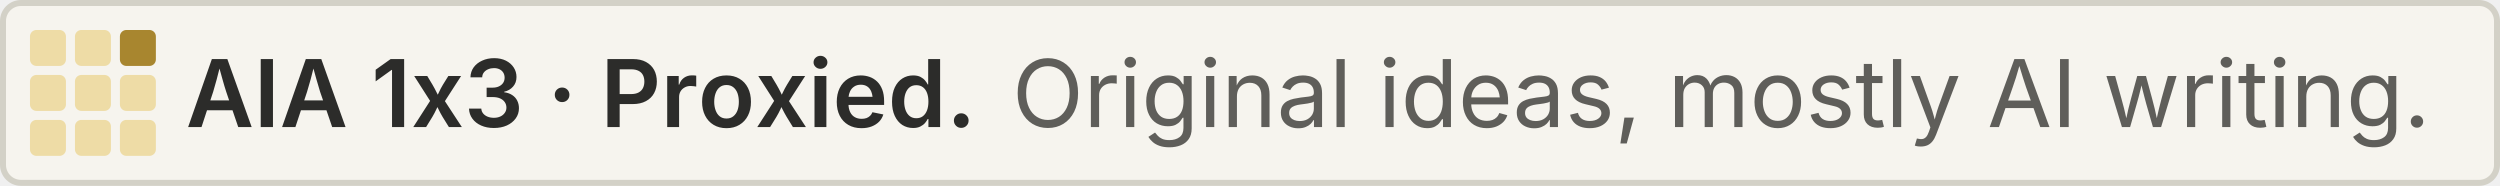
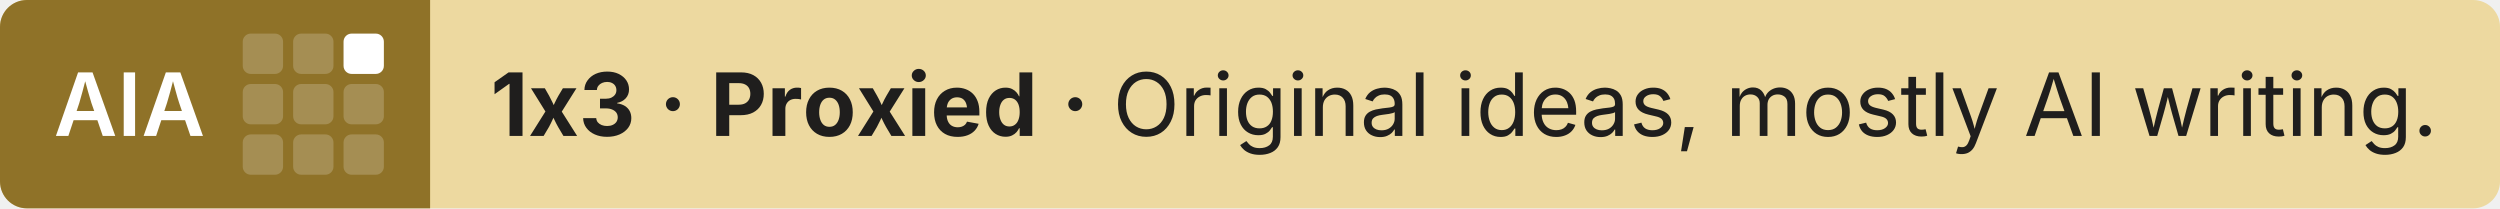
- <svg xmlns="http://www.w3.org/2000/svg" width="417" height="31" viewBox="0 0 417 31" role="img" aria-label="AIA 1x3 · Proxied: original ideas, mostly AI writing">
-   <rect x="0.5" y="0.5" width="416" height="30" rx="3" fill="#F6F4EE" stroke="#D3D1C7" />
-   <rect x="5" y="5" width="6" height="6" rx="1.08" fill="#EEDCA6" />
-   <rect x="12.5" y="5" width="6" height="6" rx="1.08" fill="#EEDCA6" />
-   <rect x="20" y="5" width="6" height="6" rx="1.08" fill="#A8862F" />
-   <rect x="5" y="12.5" width="6" height="6" rx="1.08" fill="#EEDCA6" />
-   <rect x="12.5" y="12.5" width="6" height="6" rx="1.08" fill="#EEDCA6" />
-   <rect x="20" y="12.5" width="6" height="6" rx="1.08" fill="#EEDCA6" />
-   <rect x="5" y="20" width="6" height="6" rx="1.08" fill="#EEDCA6" />
-   <rect x="12.5" y="20" width="6" height="6" rx="1.08" fill="#EEDCA6" />
-   <rect x="20" y="20" width="6" height="6" rx="1.08" fill="#EEDCA6" />
-   <path fill="#2C2C2A" d="M33.61 21.20L31.38 21.20L35.34 9.85L37.92 9.85L41.98 21.20L39.74 21.20L38.78 18.39L34.53 18.39L33.61 21.20M35.08 16.75L38.22 16.75L37.73 15.30Q37.43 14.39 37.11 13.23Q36.88 12.41 36.61 11.43Q36.36 12.42 36.14 13.26Q35.83 14.42 35.56 15.30M43.49 9.85L45.53 9.85L45.53 21.20L43.49 21.20M49.27 21.20L47.05 21.20L51.01 9.85L53.59 9.85L57.64 21.20L55.41 21.20L54.45 18.39L50.20 18.39L49.27 21.20M50.74 16.75L53.89 16.75L53.39 15.30Q53.10 14.39 52.78 13.23Q52.55 12.41 52.28 11.43Q52.03 12.42 51.81 13.26Q51.50 14.42 51.22 15.30M65.16 9.85L67.41 9.85L67.41 21.20L65.39 21.20L65.39 11.66L65.32 11.66L62.66 13.57L62.66 11.63M71.07 21.20L68.93 21.20L71.74 16.83L69.09 12.68L71.27 12.68L72.14 14.13Q72.52 14.78 72.82 15.40Q72.92 15.60 73.02 15.80Q73.11 15.60 73.21 15.40Q73.49 14.78 73.88 14.13L74.78 12.68L76.91 12.68L74.21 16.87L77.04 21.20L74.88 21.20L73.82 19.49Q73.44 18.85 73.15 18.24Q73.05 18.05 72.96 17.86Q72.86 18.05 72.78 18.24Q72.50 18.85 72.12 19.49M82.38 21.35Q81.18 21.35 80.26 20.94Q79.33 20.53 78.80 19.80Q78.26 19.07 78.23 18.12L80.28 18.12Q80.31 18.59 80.59 18.93Q80.87 19.27 81.33 19.46Q81.80 19.65 82.38 19.65Q82.99 19.65 83.46 19.43Q83.92 19.22 84.19 18.83Q84.47 18.45 84.47 17.95Q84.47 17.43 84.19 17.03Q83.92 16.64 83.41 16.41Q82.90 16.19 82.17 16.19L81.17 16.19L81.17 14.62L82.17 14.62Q82.77 14.62 83.22 14.41Q83.67 14.20 83.92 13.83Q84.17 13.45 84.17 12.96Q84.17 12.48 83.95 12.12Q83.73 11.76 83.33 11.56Q82.93 11.36 82.40 11.36Q81.88 11.36 81.43 11.55Q80.99 11.73 80.72 12.07Q80.44 12.42 80.43 12.90L78.47 12.90Q78.49 11.95 79.01 11.23Q79.54 10.51 80.43 10.11Q81.32 9.70 82.42 9.70Q83.55 9.70 84.39 10.12Q85.23 10.55 85.69 11.26Q86.15 11.98 86.15 12.84Q86.15 13.80 85.58 14.44Q85.02 15.09 84.10 15.30L84.10 15.39Q84.89 15.49 85.44 15.86Q85.99 16.22 86.27 16.78Q86.56 17.35 86.56 18.05Q86.56 19.01 86.02 19.75Q85.48 20.50 84.54 20.93Q83.60 21.35 82.38 21.35M93.76 17.03Q93.25 17.03 92.89 16.68Q92.54 16.33 92.54 15.81Q92.54 15.30 92.89 14.95Q93.25 14.60 93.76 14.60Q94.28 14.60 94.63 14.95Q94.98 15.30 94.98 15.81Q94.98 16.33 94.63 16.68Q94.28 17.03 93.76 17.03M103.36 21.20L101.32 21.20L101.32 9.85L105.56 9.85Q106.87 9.85 107.76 10.34Q108.65 10.83 109.11 11.67Q109.56 12.52 109.56 13.61Q109.56 14.69 109.10 15.54Q108.64 16.39 107.74 16.87Q106.84 17.36 105.53 17.36L103.36 17.36L103.36 21.20M103.36 11.56L103.36 15.69L105.27 15.69Q106.04 15.69 106.53 15.42Q107.02 15.15 107.25 14.68Q107.48 14.21 107.48 13.61Q107.48 13 107.25 12.54Q107.02 12.07 106.52 11.82Q106.03 11.56 105.25 11.56M113.27 21.20L111.29 21.20L111.29 12.68L113.21 12.68L113.21 14.11L113.30 14.11Q113.53 13.37 114.10 12.97Q114.67 12.57 115.41 12.57Q115.57 12.57 115.78 12.58Q115.98 12.60 116.13 12.62L116.13 14.44Q116.01 14.41 115.73 14.38Q115.46 14.34 115.19 14.34Q114.64 14.34 114.21 14.58Q113.77 14.82 113.52 15.23Q113.27 15.65 113.27 16.19M121.18 21.38Q119.94 21.38 119.02 20.82Q118.11 20.27 117.61 19.28Q117.11 18.30 117.11 16.99Q117.11 15.66 117.61 14.67Q118.11 13.67 119.02 13.13Q119.94 12.58 121.18 12.58Q122.43 12.58 123.34 13.13Q124.26 13.67 124.76 14.67Q125.26 15.66 125.26 16.99Q125.26 18.30 124.76 19.28Q124.26 20.27 123.34 20.82Q122.43 21.38 121.18 21.38M121.18 19.77Q121.87 19.77 122.33 19.39Q122.79 19.02 123.02 18.39Q123.24 17.76 123.24 16.98Q123.24 16.20 123.02 15.56Q122.79 14.93 122.33 14.56Q121.87 14.18 121.18 14.18Q120.49 14.18 120.03 14.56Q119.58 14.93 119.36 15.56Q119.13 16.19 119.13 16.98Q119.13 17.76 119.36 18.39Q119.58 19.02 120.03 19.39Q120.49 19.77 121.18 19.77M128.45 21.20L126.31 21.20L129.13 16.83L126.48 12.68L128.66 12.68L129.53 14.13Q129.91 14.78 130.21 15.40Q130.31 15.60 130.40 15.80Q130.50 15.60 130.59 15.40Q130.88 14.78 131.27 14.13L132.16 12.68L134.30 12.68L131.60 16.87L134.43 21.20L132.26 21.20L131.21 19.49Q130.83 18.85 130.53 18.24Q130.43 18.05 130.34 17.86Q130.25 18.05 130.17 18.24Q129.89 18.85 129.51 19.49M137.84 21.20L135.86 21.20L135.86 12.68L137.84 12.68L137.84 21.20M136.85 11.48Q136.38 11.48 136.04 11.16Q135.70 10.84 135.70 10.40Q135.70 9.94 136.04 9.63Q136.38 9.31 136.85 9.31Q137.33 9.31 137.67 9.63Q138.01 9.94 138.01 10.39Q138.01 10.84 137.67 11.16Q137.33 11.48 136.85 11.48M143.70 21.38Q142.42 21.38 141.49 20.83Q140.57 20.29 140.07 19.31Q139.57 18.33 139.57 17Q139.57 15.68 140.06 14.69Q140.55 13.70 141.45 13.14Q142.36 12.58 143.57 12.58Q144.35 12.58 145.06 12.83Q145.76 13.08 146.31 13.61Q146.85 14.13 147.16 14.94Q147.47 15.75 147.47 16.87L147.47 17.50L141.53 17.50Q141.56 18.20 141.81 18.70Q142.08 19.26 142.58 19.54Q143.07 19.82 143.73 19.82Q144.16 19.82 144.52 19.70Q144.87 19.57 145.13 19.32Q145.39 19.07 145.52 18.72L147.34 19.09Q147.13 19.78 146.64 20.29Q146.14 20.80 145.40 21.09Q144.66 21.38 143.70 21.38M141.54 16.15L145.54 16.15Q145.49 15.68 145.33 15.28Q145.11 14.74 144.68 14.44Q144.24 14.13 143.58 14.13Q142.93 14.13 142.47 14.44Q142.01 14.75 141.78 15.26Q141.59 15.67 141.54 16.15M152.30 21.35Q151.30 21.35 150.50 20.84Q149.71 20.32 149.25 19.34Q148.79 18.36 148.79 16.96Q148.79 15.54 149.26 14.56Q149.73 13.58 150.53 13.08Q151.32 12.58 152.30 12.58Q153.06 12.58 153.54 12.83Q154.03 13.09 154.31 13.44Q154.60 13.79 154.74 14.09L154.82 14.09L154.82 9.85L156.81 9.85L156.81 21.20L154.86 21.20L154.86 19.85L154.74 19.85Q154.59 20.16 154.30 20.51Q154 20.86 153.52 21.10Q153.04 21.35 152.30 21.35M152.84 19.72Q153.49 19.72 153.94 19.38Q154.39 19.03 154.63 18.40Q154.86 17.78 154.86 16.95Q154.86 16.12 154.63 15.51Q154.40 14.89 153.95 14.55Q153.49 14.21 152.84 14.21Q152.17 14.21 151.72 14.56Q151.28 14.92 151.05 15.54Q150.82 16.16 150.82 16.95Q150.82 17.74 151.05 18.37Q151.28 19 151.73 19.36Q152.18 19.72 152.84 19.72M160.33 21.33Q159.82 21.33 159.47 20.98Q159.11 20.63 159.11 20.11Q159.11 19.60 159.47 19.25Q159.82 18.90 160.33 18.90Q160.85 18.90 161.20 19.25Q161.56 19.60 161.56 20.11Q161.56 20.63 161.20 20.98Q160.85 21.33 160.33 21.33" />
-   <path fill="#5F5E5A" d="M174.79 21.35Q173.34 21.35 172.20 20.65Q171.06 19.94 170.41 18.64Q169.75 17.33 169.75 15.53Q169.75 13.73 170.41 12.42Q171.06 11.11 172.20 10.41Q173.34 9.70 174.79 9.70Q176.25 9.70 177.38 10.41Q178.52 11.11 179.17 12.42Q179.82 13.73 179.82 15.53Q179.82 17.33 179.17 18.64Q178.52 19.94 177.38 20.65Q176.25 21.35 174.79 21.35M174.79 20.01Q175.81 20.01 176.63 19.50Q177.45 18.98 177.93 17.98Q178.41 16.98 178.41 15.53Q178.41 14.07 177.93 13.07Q177.45 12.07 176.63 11.55Q175.81 11.04 174.79 11.04Q173.77 11.04 172.95 11.56Q172.13 12.07 171.65 13.08Q171.16 14.08 171.16 15.53Q171.16 16.98 171.65 17.98Q172.13 18.98 172.95 19.49Q173.77 20.01 174.79 20.01M183.33 21.20L181.96 21.20L181.96 12.68L183.28 12.68L183.28 13.99L183.37 13.99Q183.61 13.35 184.21 12.95Q184.82 12.56 185.58 12.56Q185.73 12.56 185.94 12.57Q186.15 12.58 186.27 12.58L186.27 13.96Q186.21 13.95 185.97 13.92Q185.73 13.89 185.45 13.89Q184.84 13.89 184.36 14.14Q183.87 14.40 183.60 14.84Q183.33 15.29 183.33 15.87M189.20 21.20L187.83 21.20L187.83 12.68L189.20 12.68L189.20 21.20M188.52 11.29Q188.13 11.29 187.85 11.02Q187.57 10.76 187.57 10.38Q187.57 10 187.85 9.74Q188.13 9.48 188.52 9.48Q188.92 9.48 189.20 9.74Q189.48 10 189.48 10.38Q189.48 10.76 189.20 11.02Q188.92 11.29 188.52 11.29M195.06 24.57Q194.11 24.57 193.42 24.33Q192.73 24.09 192.28 23.69Q191.82 23.29 191.55 22.83L192.66 22.11Q192.85 22.36 193.12 22.65Q193.39 22.95 193.85 23.16Q194.31 23.37 195.06 23.37Q196.08 23.37 196.74 22.88Q197.40 22.40 197.40 21.34L197.40 19.64L197.27 19.64Q197.12 19.88 196.86 20.22Q196.60 20.55 196.10 20.81Q195.61 21.06 194.79 21.06Q193.77 21.06 192.95 20.58Q192.14 20.10 191.67 19.17Q191.19 18.24 191.19 16.90Q191.19 15.59 191.66 14.61Q192.12 13.64 192.94 13.11Q193.76 12.58 194.82 12.58Q195.64 12.58 196.13 12.85Q196.63 13.12 196.89 13.47Q197.16 13.82 197.30 14.05L197.43 14.05L197.43 12.68L198.77 12.68L198.77 21.42Q198.77 22.52 198.27 23.21Q197.78 23.91 196.93 24.24Q196.09 24.57 195.06 24.57M195.02 19.84Q195.80 19.84 196.33 19.49Q196.86 19.14 197.14 18.47Q197.41 17.80 197.41 16.87Q197.41 15.97 197.14 15.28Q196.87 14.59 196.34 14.20Q195.80 13.80 195.02 13.80Q194.21 13.80 193.67 14.22Q193.13 14.63 192.86 15.33Q192.59 16.02 192.59 16.87Q192.59 17.75 192.86 18.42Q193.14 19.09 193.68 19.47Q194.22 19.84 195.02 19.84M202.54 21.20L201.17 21.20L201.17 12.68L202.54 12.68L202.54 21.20M201.87 11.29Q201.48 11.29 201.20 11.02Q200.91 10.76 200.91 10.38Q200.91 10 201.20 9.74Q201.48 9.48 201.87 9.48Q202.26 9.48 202.54 9.74Q202.83 10 202.83 10.38Q202.83 10.76 202.54 11.02Q202.26 11.29 201.87 11.29M206.32 16.10L206.32 21.20L204.95 21.20L204.95 12.68L206.27 12.68L206.28 14.26Q206.63 13.46 207.20 13.07Q207.91 12.58 208.88 12.58Q209.74 12.58 210.39 12.93Q211.04 13.29 211.40 14Q211.76 14.71 211.76 15.79L211.76 21.20L210.39 21.20L210.39 15.91Q210.39 14.92 209.88 14.37Q209.36 13.81 208.47 13.81Q207.86 13.81 207.37 14.08Q206.89 14.34 206.60 14.85Q206.32 15.37 206.32 16.10M216.55 21.40Q215.74 21.40 215.09 21.09Q214.43 20.79 214.04 20.20Q213.65 19.62 213.65 18.78Q213.65 18.05 213.94 17.59Q214.23 17.13 214.71 16.87Q215.20 16.61 215.78 16.48Q216.37 16.35 216.96 16.27Q217.73 16.17 218.21 16.12Q218.69 16.07 218.92 15.94Q219.15 15.81 219.15 15.49L219.15 15.45Q219.15 14.92 218.95 14.55Q218.75 14.18 218.36 13.98Q217.96 13.78 217.37 13.78Q216.76 13.78 216.32 13.97Q215.89 14.16 215.62 14.45Q215.35 14.73 215.21 15.03L213.89 14.60Q214.22 13.82 214.78 13.38Q215.33 12.94 216 12.76Q216.67 12.58 217.33 12.58Q217.76 12.58 218.30 12.68Q218.85 12.78 219.35 13.09Q219.86 13.39 220.19 13.99Q220.52 14.59 220.52 15.59L220.52 21.20L219.17 21.20L219.17 20.04L219.08 20.04Q218.94 20.34 218.62 20.66Q218.30 20.97 217.79 21.18Q217.28 21.40 216.55 21.40M216.79 20.19Q217.55 20.19 218.08 19.89Q218.60 19.59 218.88 19.12Q219.15 18.64 219.15 18.12L219.15 16.94Q219.07 17.04 218.78 17.12Q218.50 17.20 218.14 17.26Q217.78 17.32 217.44 17.36Q217.10 17.41 216.90 17.43Q216.41 17.49 215.98 17.64Q215.55 17.79 215.29 18.07Q215.03 18.36 215.03 18.85Q215.03 19.29 215.26 19.59Q215.49 19.88 215.88 20.03Q216.28 20.19 216.79 20.19M222.93 9.85L224.30 9.85L224.30 21.20L222.93 21.20M232.46 21.20L231.09 21.20L231.09 12.68L232.46 12.68L232.46 21.20M231.79 11.29Q231.40 11.29 231.12 11.02Q230.83 10.76 230.83 10.38Q230.83 10 231.12 9.74Q231.40 9.48 231.79 9.48Q232.18 9.48 232.46 9.74Q232.75 10 232.75 10.38Q232.75 10.76 232.46 11.02Q232.18 11.29 231.79 11.29M238.06 21.38Q237 21.38 236.19 20.84Q235.37 20.30 234.92 19.31Q234.46 18.32 234.46 16.96Q234.46 15.62 234.92 14.63Q235.38 13.64 236.20 13.11Q237.01 12.58 238.07 12.58Q238.90 12.58 239.39 12.85Q239.88 13.13 240.14 13.47Q240.40 13.82 240.54 14.05L240.65 14.05L240.65 9.85L242.02 9.85L242.02 21.20L240.69 21.20L240.69 19.88L240.54 19.88Q240.40 20.12 240.13 20.47Q239.86 20.83 239.37 21.10Q238.88 21.38 238.06 21.38M238.27 20.16Q239.05 20.16 239.58 19.75Q240.11 19.34 240.39 18.62Q240.66 17.89 240.66 16.95Q240.66 16.01 240.39 15.30Q240.12 14.60 239.59 14.20Q239.05 13.80 238.27 13.80Q237.46 13.80 236.92 14.22Q236.39 14.64 236.12 15.35Q235.85 16.07 235.85 16.95Q235.85 17.84 236.12 18.57Q236.40 19.30 236.94 19.73Q237.48 20.16 238.27 20.16M248 21.38Q246.77 21.38 245.87 20.83Q244.98 20.29 244.50 19.30Q244.01 18.32 244.01 17.01Q244.01 15.70 244.48 14.70Q244.96 13.70 245.82 13.14Q246.69 12.58 247.84 12.58Q248.52 12.58 249.18 12.80Q249.84 13.03 250.38 13.53Q250.91 14.02 251.23 14.84Q251.55 15.65 251.55 16.84L251.55 17.41L245.40 17.41Q245.43 18.23 245.73 18.82Q246.05 19.49 246.64 19.83Q247.23 20.16 248.01 20.16Q248.51 20.16 248.93 20.02Q249.34 19.87 249.63 19.58Q249.93 19.29 250.09 18.85L251.42 19.22Q251.22 19.86 250.75 20.35Q250.27 20.83 249.58 21.11Q248.88 21.38 248 21.38M245.41 16.25L250.16 16.25Q250.11 15.67 249.92 15.18Q249.65 14.53 249.13 14.17Q248.61 13.80 247.84 13.80Q247.07 13.80 246.53 14.17Q245.98 14.55 245.69 15.15Q245.44 15.67 245.41 16.25M255.90 21.40Q255.10 21.40 254.44 21.09Q253.78 20.79 253.39 20.20Q253 19.62 253 18.78Q253 18.05 253.29 17.59Q253.58 17.13 254.06 16.87Q254.55 16.61 255.13 16.48Q255.72 16.35 256.31 16.27Q257.08 16.17 257.56 16.12Q258.04 16.07 258.27 15.94Q258.50 15.81 258.50 15.49L258.50 15.45Q258.50 14.92 258.30 14.55Q258.10 14.18 257.71 13.98Q257.31 13.78 256.72 13.78Q256.11 13.78 255.67 13.97Q255.24 14.16 254.97 14.45Q254.70 14.73 254.56 15.03L253.24 14.60Q253.57 13.82 254.13 13.38Q254.68 12.94 255.35 12.76Q256.02 12.58 256.68 12.58Q257.11 12.58 257.65 12.68Q258.20 12.78 258.70 13.09Q259.21 13.39 259.54 13.99Q259.87 14.59 259.87 15.59L259.87 21.20L258.52 21.20L258.52 20.04L258.43 20.04Q258.29 20.34 257.97 20.66Q257.65 20.97 257.14 21.18Q256.63 21.40 255.90 21.40M256.14 20.19Q256.90 20.19 257.43 19.89Q257.95 19.59 258.23 19.12Q258.50 18.64 258.50 18.12L258.50 16.94Q258.42 17.04 258.13 17.12Q257.85 17.20 257.49 17.26Q257.13 17.32 256.79 17.36Q256.45 17.41 256.25 17.43Q255.76 17.49 255.33 17.64Q254.90 17.79 254.64 18.07Q254.38 18.36 254.38 18.85Q254.38 19.29 254.61 19.59Q254.84 19.88 255.23 20.03Q255.63 20.19 256.14 20.19M265.17 21.38Q264.30 21.38 263.62 21.13Q262.93 20.87 262.49 20.37Q262.05 19.87 261.90 19.14L263.20 18.82Q263.38 19.52 263.89 19.85Q264.40 20.18 265.16 20.18Q266.05 20.18 266.58 19.80Q267.11 19.42 267.11 18.89Q267.11 18.45 266.80 18.16Q266.49 17.86 265.86 17.72L264.44 17.38Q263.28 17.11 262.72 16.53Q262.16 15.96 262.16 15.06Q262.16 14.33 262.57 13.77Q262.98 13.21 263.69 12.89Q264.40 12.58 265.31 12.58Q266.19 12.58 266.80 12.84Q267.41 13.10 267.80 13.56Q268.18 14.02 268.37 14.63L267.13 14.95Q266.96 14.49 266.55 14.12Q266.14 13.74 265.32 13.74Q264.56 13.74 264.05 14.09Q263.54 14.44 263.54 14.98Q263.54 15.45 263.89 15.73Q264.23 16.02 264.97 16.20L266.26 16.50Q267.42 16.77 267.98 17.35Q268.53 17.92 268.53 18.80Q268.53 19.55 268.11 20.13Q267.69 20.71 266.93 21.05Q266.17 21.38 265.17 21.38M271.34 23.93L270.28 23.93L270.95 19.62L272.52 19.62M280.77 21.20L279.39 21.20L279.39 12.68L280.73 12.68L280.73 14.25Q280.90 13.77 281.18 13.44Q281.56 12.99 282.06 12.76Q282.57 12.53 283.12 12.53Q284.05 12.53 284.63 13.10Q285.09 13.57 285.29 14.26Q285.45 13.83 285.74 13.50Q286.14 13.03 286.72 12.78Q287.29 12.53 287.97 12.53Q288.71 12.53 289.32 12.85Q289.93 13.17 290.29 13.82Q290.65 14.47 290.65 15.46L290.65 21.20L289.28 21.20L289.28 15.49Q289.28 14.57 288.76 14.18Q288.25 13.78 287.56 13.78Q286.99 13.78 286.57 14.02Q286.16 14.26 285.93 14.68Q285.71 15.10 285.71 15.64L285.71 21.20L284.34 21.20L284.34 15.36Q284.34 14.65 283.87 14.22Q283.39 13.78 282.67 13.78Q282.17 13.78 281.74 14.01Q281.30 14.25 281.03 14.70Q280.77 15.16 280.77 15.84M296.53 21.38Q295.37 21.38 294.50 20.83Q293.62 20.29 293.14 19.30Q292.65 18.31 292.65 17Q292.65 15.66 293.14 14.67Q293.62 13.67 294.50 13.13Q295.37 12.58 296.53 12.58Q297.69 12.58 298.57 13.13Q299.44 13.67 299.93 14.67Q300.42 15.66 300.42 17Q300.42 18.31 299.93 19.30Q299.44 20.29 298.57 20.83Q297.69 21.38 296.53 21.38M296.53 20.16Q297.39 20.16 297.94 19.71Q298.50 19.27 298.76 18.55Q299.03 17.83 299.03 17Q299.03 16.15 298.76 15.42Q298.50 14.69 297.94 14.25Q297.39 13.80 296.53 13.80Q295.67 13.80 295.12 14.25Q294.58 14.69 294.31 15.42Q294.04 16.14 294.04 17Q294.04 17.83 294.31 18.55Q294.58 19.27 295.12 19.71Q295.67 20.16 296.53 20.16M305.31 21.38Q304.43 21.38 303.75 21.13Q303.07 20.87 302.63 20.37Q302.18 19.87 302.03 19.14L303.33 18.82Q303.52 19.52 304.02 19.85Q304.53 20.18 305.29 20.18Q306.18 20.18 306.71 19.80Q307.24 19.42 307.24 18.89Q307.24 18.45 306.93 18.16Q306.63 17.86 305.99 17.72L304.58 17.38Q303.42 17.11 302.86 16.53Q302.29 15.96 302.29 15.06Q302.29 14.33 302.70 13.77Q303.11 13.21 303.83 12.89Q304.54 12.58 305.44 12.58Q306.32 12.58 306.93 12.84Q307.55 13.10 307.93 13.56Q308.32 14.02 308.51 14.63L307.27 14.95Q307.09 14.49 306.68 14.12Q306.28 13.74 305.45 13.74Q304.69 13.74 304.18 14.09Q303.68 14.44 303.68 14.98Q303.68 15.45 304.02 15.73Q304.36 16.02 305.11 16.20L306.40 16.50Q307.55 16.77 308.11 17.35Q308.67 17.92 308.67 18.80Q308.67 19.55 308.24 20.13Q307.82 20.71 307.06 21.05Q306.31 21.38 305.31 21.38M312.25 12.68L314 12.68L314 13.86L312.25 13.86L312.25 18.99Q312.25 19.56 312.48 19.83Q312.71 20.09 313.25 20.09Q313.38 20.09 313.58 20.06Q313.79 20.03 313.95 20L314.24 21.15Q314.02 21.23 313.75 21.27Q313.48 21.31 313.21 21.31Q312.11 21.31 311.49 20.72Q310.88 20.14 310.88 19.10L310.88 13.86L309.60 13.86L309.60 12.68L310.88 12.68L310.88 10.66L312.25 10.66M315.75 9.85L317.12 9.85L317.12 21.20L315.75 21.20M319.39 24.28L319.74 23.10L319.89 23.13Q320.31 23.24 320.65 23.19Q320.99 23.14 321.27 22.85Q321.54 22.56 321.75 21.95L321.99 21.25L318.74 12.68L320.24 12.68L322.05 17.73Q322.34 18.53 322.54 19.30Q322.62 19.62 322.71 19.94Q322.79 19.62 322.88 19.30Q323.08 18.52 323.36 17.73L325.19 12.68L326.68 12.68L322.94 22.47Q322.68 23.15 322.32 23.59Q321.96 24.03 321.48 24.24Q321 24.44 320.40 24.44Q320.03 24.44 319.77 24.39Q319.50 24.34 319.39 24.28M333.42 21.20L331.88 21.20L336 9.85L337.67 9.85L341.85 21.20L340.32 21.20L339.19 18.03L334.51 18.03L333.42 21.20M334.95 16.77L338.74 16.77L337.92 14.47Q337.70 13.84 337.41 12.90Q337.16 12.14 336.83 11.01Q336.50 12.15 336.26 12.94Q335.95 13.89 335.75 14.47M343.61 9.85L345.06 9.85L345.06 21.20L343.61 21.20M355.30 21.20L353.94 21.20L351.35 12.68L352.81 12.68L353.84 16.40Q354.06 17.16 354.30 18.12Q354.48 18.85 354.67 19.72Q354.83 18.89 355.01 18.18Q355.25 17.21 355.47 16.40L356.49 12.68L357.95 12.68L358.96 16.40Q359.17 17.19 359.41 18.15Q359.57 18.87 359.75 19.71Q359.92 18.88 360.11 18.16Q360.34 17.20 360.56 16.40L361.60 12.68L363.05 12.68L360.47 21.20L359.11 21.20L358 17.35Q357.84 16.76 357.68 16.15Q357.52 15.54 357.36 14.90Q357.29 14.57 357.20 14.24Q357.13 14.57 357.05 14.89Q356.89 15.54 356.73 16.16Q356.57 16.77 356.40 17.35M366.16 21.20L364.79 21.20L364.79 12.68L366.12 12.68L366.12 13.99L366.21 13.99Q366.44 13.35 367.05 12.95Q367.65 12.56 368.42 12.56Q368.57 12.56 368.78 12.57Q368.99 12.58 369.11 12.58L369.11 13.96Q369.05 13.95 368.80 13.92Q368.56 13.89 368.29 13.89Q367.68 13.89 367.19 14.14Q366.71 14.40 366.44 14.84Q366.16 15.29 366.16 15.87M372.03 21.20L370.66 21.20L370.66 12.68L372.03 12.68L372.03 21.20M371.36 11.29Q370.97 11.29 370.69 11.02Q370.40 10.76 370.40 10.38Q370.40 10 370.69 9.74Q370.97 9.48 371.36 9.48Q371.75 9.48 372.03 9.74Q372.32 10 372.32 10.38Q372.32 10.76 372.03 11.02Q371.75 11.29 371.36 11.29M376.04 12.68L377.79 12.68L377.79 13.86L376.04 13.86L376.04 18.99Q376.04 19.56 376.27 19.83Q376.51 20.09 377.05 20.09Q377.18 20.09 377.38 20.06Q377.58 20.03 377.75 20L378.03 21.15Q377.82 21.23 377.55 21.27Q377.27 21.31 377.01 21.31Q375.90 21.31 375.29 20.72Q374.67 20.14 374.67 19.10L374.67 13.86L373.39 13.86L373.39 12.68L374.67 12.68L374.67 10.66L376.04 10.66M380.92 21.20L379.54 21.20L379.54 12.68L380.92 12.68L380.92 21.20M380.24 11.29Q379.85 11.29 379.57 11.02Q379.29 10.76 379.29 10.38Q379.29 10 379.57 9.74Q379.85 9.48 380.24 9.48Q380.63 9.48 380.92 9.74Q381.20 10 381.20 10.38Q381.20 10.76 380.92 11.02Q380.63 11.29 380.24 11.29M384.69 16.10L384.69 21.20L383.32 21.20L383.32 12.68L384.64 12.68L384.65 14.26Q385.01 13.46 385.57 13.07Q386.29 12.58 387.25 12.58Q388.11 12.58 388.76 12.93Q389.41 13.29 389.77 14Q390.13 14.71 390.13 15.79L390.13 21.20L388.76 21.20L388.76 15.91Q388.76 14.92 388.25 14.37Q387.73 13.81 386.84 13.81Q386.23 13.81 385.75 14.08Q385.26 14.34 384.98 14.85Q384.69 15.37 384.69 16.10M395.99 24.57Q395.05 24.57 394.36 24.33Q393.67 24.09 393.21 23.69Q392.75 23.29 392.49 22.83L393.60 22.11Q393.78 22.36 394.05 22.65Q394.32 22.95 394.78 23.16Q395.24 23.37 395.99 23.37Q397.01 23.37 397.67 22.88Q398.33 22.40 398.33 21.34L398.33 19.64L398.20 19.64Q398.05 19.88 397.79 20.22Q397.53 20.55 397.04 20.81Q396.55 21.06 395.72 21.06Q394.70 21.06 393.89 20.58Q393.07 20.10 392.60 19.17Q392.13 18.24 392.13 16.90Q392.13 15.59 392.59 14.61Q393.06 13.64 393.88 13.11Q394.70 12.58 395.75 12.58Q396.58 12.58 397.07 12.85Q397.56 13.12 397.83 13.47Q398.09 13.82 398.24 14.05L398.37 14.05L398.37 12.68L399.70 12.68L399.70 21.42Q399.70 22.52 399.20 23.21Q398.71 23.91 397.87 24.24Q397.03 24.57 395.99 24.57M395.95 19.84Q396.73 19.84 397.26 19.49Q397.80 19.14 398.07 18.47Q398.34 17.80 398.34 16.87Q398.34 15.97 398.07 15.28Q397.80 14.59 397.27 14.20Q396.74 13.80 395.95 13.80Q395.14 13.80 394.60 14.22Q394.06 14.63 393.79 15.33Q393.52 16.02 393.52 16.87Q393.52 17.75 393.80 18.42Q394.07 19.09 394.61 19.47Q395.15 19.84 395.95 19.84M403.15 21.30Q402.72 21.30 402.42 21Q402.12 20.70 402.12 20.27Q402.12 19.84 402.42 19.54Q402.72 19.24 403.15 19.24Q403.58 19.24 403.88 19.54Q404.18 19.84 404.18 20.27Q404.18 20.70 403.88 21Q403.58 21.30 403.15 21.30" />
+ <svg xmlns="http://www.w3.org/2000/svg" width="372" height="31" viewBox="0 0 372 31" role="img" aria-label="AIA 1x3 · Proxied: original ideas, mostly AI writing">
+   <rect width="372" height="31" rx="4" fill="#EDD9A0" />
+   <path d="M4 0H64V31H4A4 4 0 0 1 0 27V4A4 4 0 0 1 4 0Z" fill="#8f7228" />
+   <path fill="#FFFFFF" d="M10.17 20.23L8.32 20.23L11.62 10.77L13.77 10.77L17.15 20.23L15.29 20.23L14.49 17.89L10.95 17.89L10.17 20.23M11.40 16.52L14.02 16.52L13.60 15.32Q13.36 14.56 13.09 13.59Q12.90 12.90 12.68 12.09Q12.47 12.92 12.28 13.61Q12.02 14.58 11.80 15.32M18.41 10.77L20.10 10.77L20.10 20.23L18.41 20.23M23.23 20.23L21.37 20.23L24.68 10.77L26.83 10.77L30.20 20.23L28.34 20.23L27.54 17.89L24 17.89L23.23 20.23M24.45 16.52L27.07 16.52L26.66 15.32Q26.41 14.56 26.15 13.59Q25.96 12.90 25.74 12.09Q25.53 12.92 25.34 13.61Q25.08 14.58 24.85 15.32" />
+   <rect x="36.12" y="5" width="6" height="6" rx="1.2" fill="#FFFFFF" fill-opacity="0.2" />
+   <rect x="43.62" y="5" width="6" height="6" rx="1.2" fill="#FFFFFF" fill-opacity="0.2" />
+   <rect x="51.12" y="5" width="6" height="6" rx="1.2" fill="#FFFFFF" />
+   <rect x="36.12" y="12.5" width="6" height="6" rx="1.2" fill="#FFFFFF" fill-opacity="0.2" />
+   <rect x="43.62" y="12.5" width="6" height="6" rx="1.2" fill="#FFFFFF" fill-opacity="0.2" />
+   <rect x="51.12" y="12.5" width="6" height="6" rx="1.2" fill="#FFFFFF" fill-opacity="0.2" />
+   <rect x="36.12" y="20" width="6" height="6" rx="1.2" fill="#FFFFFF" fill-opacity="0.2" />
+   <rect x="43.62" y="20" width="6" height="6" rx="1.2" fill="#FFFFFF" fill-opacity="0.2" />
+   <rect x="51.12" y="20" width="6" height="6" rx="1.2" fill="#FFFFFF" fill-opacity="0.2" />
+   <path fill="#1F1E1D" d="M75.68 10.77L77.75 10.77L77.75 20.23L75.82 20.23L75.82 12.48L75.75 12.48L73.59 14.02L73.59 12.24M80.89 20.23L78.87 20.23L81.16 16.59L79.01 13.13L81.07 13.13L81.71 14.25Q82.01 14.80 82.26 15.34Q82.32 15.49 82.39 15.64Q82.46 15.49 82.53 15.34Q82.78 14.80 83.09 14.25L83.76 13.13L85.78 13.13L83.59 16.61L85.88 20.23L83.84 20.23L83.05 18.90Q82.74 18.35 82.49 17.81Q82.42 17.67 82.35 17.52Q82.29 17.67 82.22 17.81Q81.98 18.35 81.68 18.90M90.33 20.36Q89.30 20.36 88.50 20Q87.71 19.65 87.25 19.02Q86.79 18.40 86.77 17.58L88.72 17.58Q88.74 17.93 88.95 18.20Q89.17 18.46 89.53 18.61Q89.89 18.75 90.34 18.75Q90.81 18.75 91.16 18.59Q91.52 18.43 91.72 18.14Q91.92 17.84 91.92 17.46Q91.92 17.06 91.71 16.76Q91.50 16.47 91.10 16.30Q90.71 16.13 90.16 16.13L89.28 16.13L89.28 14.69L90.16 14.69Q90.62 14.69 90.97 14.53Q91.32 14.36 91.52 14.08Q91.72 13.80 91.72 13.42Q91.72 13.05 91.55 12.78Q91.38 12.50 91.07 12.35Q90.76 12.19 90.35 12.19Q89.94 12.19 89.59 12.34Q89.25 12.49 89.04 12.76Q88.83 13.03 88.82 13.39L86.96 13.39Q86.97 12.59 87.42 11.97Q87.87 11.34 88.63 10.99Q89.40 10.65 90.36 10.65Q91.33 10.65 92.06 11Q92.79 11.36 93.20 11.96Q93.60 12.56 93.60 13.30Q93.60 14.09 93.11 14.63Q92.61 15.16 91.83 15.31L91.83 15.38Q92.51 15.47 92.99 15.77Q93.46 16.07 93.70 16.53Q93.94 16.99 93.94 17.58Q93.94 18.38 93.48 19.01Q93.01 19.64 92.20 20Q91.38 20.36 90.33 20.36" />
+   <circle cx="100.13" cy="15.5" r="1.04" fill="#1F1E1D" />
+   <path fill="#1F1E1D" d="M108.51 20.23L106.57 20.23L106.57 10.77L110.26 10.77Q111.34 10.77 112.10 11.18Q112.85 11.59 113.25 12.31Q113.65 13.03 113.65 13.96Q113.65 14.90 113.24 15.62Q112.84 16.33 112.07 16.74Q111.31 17.14 110.22 17.14L108.51 17.14L108.51 20.23M108.51 12.37L108.51 15.58L109.91 15.58Q110.50 15.58 110.89 15.37Q111.27 15.16 111.46 14.80Q111.65 14.44 111.65 13.96Q111.65 13.49 111.46 13.13Q111.27 12.77 110.88 12.57Q110.50 12.37 109.90 12.37M116.86 20.23L114.95 20.23L114.95 13.13L116.79 13.13L116.79 14.37L116.87 14.37Q117.07 13.71 117.53 13.37Q117.99 13.04 118.58 13.04Q118.73 13.04 118.90 13.05Q119.07 13.07 119.20 13.10L119.20 14.80Q119.07 14.76 118.83 14.73Q118.59 14.71 118.37 14.71Q117.94 14.71 117.59 14.89Q117.24 15.08 117.05 15.42Q116.86 15.75 116.86 16.19M123.42 20.37Q122.35 20.37 121.57 19.91Q120.79 19.45 120.37 18.63Q119.95 17.81 119.95 16.71Q119.95 15.61 120.37 14.79Q120.79 13.96 121.57 13.50Q122.35 13.04 123.42 13.04Q124.49 13.04 125.27 13.50Q126.05 13.96 126.47 14.79Q126.89 15.61 126.89 16.71Q126.89 17.81 126.47 18.63Q126.05 19.45 125.27 19.91Q124.49 20.37 123.42 20.37M123.42 18.87Q123.93 18.87 124.27 18.59Q124.61 18.31 124.79 17.81Q124.96 17.32 124.96 16.71Q124.96 16.08 124.79 15.59Q124.61 15.10 124.27 14.82Q123.93 14.54 123.42 14.54Q122.91 14.54 122.57 14.82Q122.23 15.10 122.06 15.59Q121.89 16.08 121.89 16.71Q121.89 17.32 122.06 17.81Q122.23 18.31 122.57 18.59Q122.91 18.87 123.42 18.87M129.69 20.23L127.67 20.23L129.96 16.59L127.81 13.13L129.87 13.13L130.51 14.25Q130.82 14.80 131.06 15.34Q131.13 15.49 131.20 15.64Q131.27 15.49 131.34 15.34Q131.58 14.80 131.90 14.25L132.56 13.13L134.58 13.13L132.39 16.61L134.68 20.23L132.64 20.23L131.85 18.90Q131.54 18.35 131.29 17.81Q131.22 17.67 131.15 17.52Q131.09 17.67 131.03 17.81Q130.78 18.35 130.48 18.90M137.67 20.23L135.76 20.23L135.76 13.13L137.67 13.13L137.67 20.23M136.71 12.21Q136.28 12.21 135.98 11.92Q135.67 11.64 135.67 11.23Q135.67 10.82 135.98 10.54Q136.28 10.25 136.71 10.25Q137.14 10.25 137.45 10.53Q137.76 10.82 137.76 11.23Q137.76 11.64 137.45 11.92Q137.14 12.21 136.71 12.21M142.49 20.37Q141.40 20.37 140.62 19.93Q139.83 19.48 139.41 18.66Q138.99 17.84 138.99 16.72Q138.99 15.62 139.40 14.80Q139.82 13.97 140.59 13.51Q141.36 13.04 142.39 13.04Q143.09 13.04 143.70 13.27Q144.30 13.49 144.76 13.94Q145.21 14.38 145.47 15.06Q145.73 15.73 145.73 16.64L145.73 17.18L140.87 17.18Q140.89 17.72 141.08 18.10Q141.28 18.52 141.65 18.73Q142.03 18.94 142.52 18.94Q142.86 18.94 143.13 18.84Q143.40 18.74 143.60 18.56Q143.79 18.37 143.89 18.10L145.62 18.42Q145.45 19 145.02 19.45Q144.60 19.89 143.96 20.13Q143.32 20.37 142.49 20.37M140.88 15.98L143.89 15.98Q143.85 15.63 143.74 15.34Q143.57 14.93 143.24 14.70Q142.90 14.48 142.41 14.48Q141.92 14.48 141.57 14.71Q141.23 14.94 141.05 15.32Q140.92 15.62 140.88 15.98M149.62 20.35Q148.81 20.35 148.15 19.93Q147.49 19.51 147.11 18.69Q146.73 17.88 146.73 16.69Q146.73 15.48 147.12 14.67Q147.52 13.86 148.17 13.45Q148.82 13.04 149.61 13.04Q150.21 13.04 150.61 13.25Q151.01 13.45 151.26 13.75Q151.51 14.05 151.63 14.33L151.69 14.33L151.69 10.77L153.60 10.77L153.60 20.23L151.73 20.23L151.73 19.09L151.63 19.09Q151.50 19.38 151.25 19.67Q151 19.96 150.60 20.15Q150.20 20.35 149.62 20.35M150.21 18.82Q150.69 18.82 151.03 18.55Q151.38 18.29 151.55 17.81Q151.73 17.33 151.73 16.69Q151.73 16.04 151.56 15.57Q151.38 15.09 151.04 14.83Q150.70 14.57 150.21 14.57Q149.71 14.57 149.37 14.84Q149.03 15.11 148.86 15.59Q148.68 16.07 148.68 16.69Q148.68 17.31 148.86 17.79Q149.03 18.27 149.37 18.55Q149.71 18.82 150.21 18.82" />
+   <circle cx="160" cy="15.5" r="1.04" fill="#1F1E1D" />
+   <path fill="#1F1E1D" d="M170.57 20.36Q169.35 20.36 168.41 19.77Q167.46 19.18 166.91 18.09Q166.36 17.01 166.36 15.51Q166.36 14 166.91 12.91Q167.46 11.83 168.41 11.24Q169.35 10.65 170.57 10.65Q171.78 10.65 172.73 11.24Q173.67 11.83 174.21 12.91Q174.76 14 174.76 15.51Q174.76 17.01 174.21 18.09Q173.67 19.18 172.73 19.77Q171.78 20.36 170.57 20.36M170.57 19.24Q171.41 19.24 172.09 18.81Q172.78 18.38 173.18 17.55Q173.58 16.71 173.58 15.51Q173.58 14.29 173.18 13.45Q172.78 12.62 172.09 12.19Q171.41 11.76 170.57 11.76Q169.72 11.76 169.03 12.19Q168.35 12.63 167.94 13.46Q167.54 14.29 167.54 15.51Q167.54 16.71 167.94 17.54Q168.35 18.38 169.03 18.81Q169.72 19.24 170.57 19.24M177.68 20.23L176.53 20.23L176.53 13.13L177.64 13.13L177.64 14.23L177.71 14.23Q177.91 13.69 178.42 13.36Q178.92 13.03 179.56 13.03Q179.68 13.03 179.86 13.04Q180.03 13.04 180.13 13.05L180.13 14.20Q180.08 14.19 179.88 14.16Q179.68 14.14 179.45 14.14Q178.94 14.14 178.54 14.35Q178.13 14.56 177.90 14.93Q177.68 15.30 177.68 15.79M182.57 20.23L181.43 20.23L181.43 13.13L182.57 13.13L182.57 20.23M182.01 11.97Q181.68 11.97 181.45 11.75Q181.21 11.53 181.21 11.22Q181.21 10.90 181.45 10.68Q181.68 10.46 182.01 10.46Q182.34 10.46 182.57 10.68Q182.81 10.90 182.81 11.22Q182.81 11.53 182.57 11.75Q182.34 11.97 182.01 11.97M187.45 23.04Q186.66 23.04 186.09 22.84Q185.52 22.64 185.13 22.31Q184.75 21.98 184.53 21.59L185.46 20.99Q185.61 21.19 185.84 21.44Q186.06 21.69 186.45 21.86Q186.83 22.04 187.45 22.04Q188.30 22.04 188.85 21.63Q189.40 21.23 189.40 20.35L189.40 18.93L189.29 18.93Q189.17 19.13 188.95 19.41Q188.73 19.69 188.32 19.90Q187.92 20.12 187.23 20.12Q186.38 20.12 185.70 19.71Q185.02 19.31 184.63 18.54Q184.23 17.76 184.23 16.65Q184.23 15.55 184.62 14.74Q185.01 13.93 185.69 13.49Q186.37 13.04 187.26 13.04Q187.94 13.04 188.35 13.27Q188.76 13.50 188.98 13.79Q189.20 14.08 189.32 14.27L189.43 14.27L189.43 13.13L190.54 13.13L190.54 20.41Q190.54 21.33 190.13 21.91Q189.72 22.49 189.02 22.76Q188.32 23.04 187.45 23.04M187.42 19.10Q188.07 19.10 188.51 18.80Q188.96 18.51 189.18 17.95Q189.41 17.40 189.41 16.62Q189.41 15.87 189.19 15.29Q188.96 14.72 188.52 14.39Q188.07 14.07 187.42 14.07Q186.75 14.07 186.30 14.41Q185.85 14.76 185.62 15.34Q185.40 15.91 185.40 16.62Q185.40 17.35 185.62 17.91Q185.85 18.47 186.30 18.79Q186.75 19.10 187.42 19.10M193.69 20.23L192.55 20.23L192.55 13.13L193.69 13.13L193.69 20.23M193.13 11.97Q192.80 11.97 192.57 11.75Q192.33 11.53 192.33 11.22Q192.33 10.90 192.57 10.68Q192.80 10.46 193.13 10.46Q193.46 10.46 193.69 10.68Q193.93 10.90 193.93 11.22Q193.93 11.53 193.69 11.75Q193.46 11.97 193.13 11.97M196.84 15.98L196.84 20.23L195.70 20.23L195.70 13.13L196.80 13.13L196.80 14.45Q197.10 13.78 197.57 13.46Q198.17 13.04 198.97 13.04Q199.69 13.04 200.23 13.34Q200.77 13.63 201.07 14.23Q201.37 14.82 201.37 15.72L201.37 20.23L200.23 20.23L200.23 15.82Q200.23 15 199.80 14.54Q199.37 14.07 198.63 14.07Q198.12 14.07 197.72 14.29Q197.31 14.52 197.07 14.94Q196.84 15.37 196.84 15.98M205.36 20.40Q204.69 20.40 204.14 20.14Q203.59 19.89 203.27 19.40Q202.95 18.91 202.95 18.21Q202.95 17.60 203.19 17.22Q203.43 16.84 203.83 16.62Q204.24 16.40 204.72 16.29Q205.21 16.19 205.71 16.12Q206.34 16.04 206.74 16Q207.14 15.95 207.34 15.84Q207.53 15.74 207.53 15.48L207.53 15.44Q207.53 14.99 207.36 14.69Q207.20 14.38 206.87 14.21Q206.54 14.05 206.04 14.05Q205.54 14.05 205.17 14.21Q204.81 14.36 204.59 14.60Q204.36 14.84 204.25 15.09L203.15 14.73Q203.42 14.08 203.89 13.71Q204.35 13.35 204.91 13.20Q205.47 13.04 206.01 13.04Q206.37 13.04 206.82 13.13Q207.28 13.22 207.70 13.47Q208.12 13.72 208.40 14.22Q208.67 14.72 208.67 15.55L208.67 20.23L207.55 20.23L207.55 19.27L207.47 19.27Q207.35 19.51 207.09 19.78Q206.82 20.04 206.39 20.22Q205.97 20.40 205.36 20.40M205.56 19.39Q206.20 19.39 206.63 19.14Q207.07 18.89 207.30 18.49Q207.53 18.10 207.53 17.67L207.53 16.68Q207.46 16.76 207.22 16.83Q206.99 16.90 206.69 16.95Q206.39 17 206.10 17.03Q205.82 17.07 205.66 17.09Q205.24 17.14 204.89 17.26Q204.53 17.39 204.31 17.62Q204.10 17.86 204.10 18.27Q204.10 18.64 204.29 18.88Q204.48 19.13 204.81 19.26Q205.14 19.39 205.56 19.39M210.68 10.77L211.82 10.77L211.82 20.23L210.68 20.23M218.63 20.23L217.48 20.23L217.48 13.13L218.63 13.13L218.63 20.23M218.06 11.97Q217.74 11.97 217.50 11.75Q217.27 11.53 217.27 11.22Q217.27 10.90 217.50 10.68Q217.74 10.46 218.06 10.46Q218.39 10.46 218.63 10.68Q218.86 10.90 218.86 11.22Q218.86 11.53 218.63 11.75Q218.39 11.97 218.06 11.97M223.29 20.38Q222.41 20.38 221.73 19.93Q221.05 19.48 220.67 18.66Q220.29 17.83 220.29 16.70Q220.29 15.58 220.67 14.76Q221.06 13.93 221.74 13.49Q222.41 13.04 223.30 13.04Q223.99 13.04 224.40 13.27Q224.80 13.50 225.02 13.79Q225.24 14.08 225.35 14.27L225.44 14.27L225.44 10.77L226.59 10.77L226.59 20.23L225.48 20.23L225.48 19.13L225.35 19.13Q225.24 19.33 225.01 19.62Q224.79 19.92 224.38 20.15Q223.97 20.38 223.29 20.38M223.46 19.36Q224.11 19.36 224.55 19.02Q225 18.68 225.23 18.08Q225.46 17.48 225.46 16.69Q225.46 15.90 225.23 15.31Q225 14.73 224.56 14.40Q224.12 14.07 223.46 14.07Q222.79 14.07 222.34 14.42Q221.89 14.76 221.67 15.36Q221.45 15.95 221.45 16.69Q221.45 17.43 221.68 18.04Q221.90 18.64 222.35 19Q222.80 19.36 223.46 19.36M231.57 20.38Q230.55 20.38 229.80 19.93Q229.05 19.47 228.65 18.65Q228.25 17.83 228.25 16.74Q228.25 15.65 228.64 14.82Q229.04 13.98 229.76 13.51Q230.48 13.04 231.44 13.04Q232.01 13.04 232.56 13.23Q233.10 13.42 233.55 13.83Q234 14.25 234.27 14.93Q234.53 15.61 234.53 16.59L234.53 17.07L229.40 17.07Q229.43 17.75 229.68 18.25Q229.95 18.80 230.44 19.08Q230.93 19.37 231.58 19.37Q232 19.37 232.34 19.25Q232.69 19.13 232.93 18.88Q233.18 18.64 233.31 18.27L234.42 18.58Q234.25 19.11 233.86 19.52Q233.47 19.93 232.89 20.15Q232.30 20.38 231.57 20.38M229.41 16.10L233.37 16.10Q233.33 15.62 233.17 15.22Q232.95 14.68 232.51 14.37Q232.08 14.06 231.44 14.06Q230.80 14.06 230.34 14.37Q229.89 14.69 229.64 15.19Q229.44 15.62 229.41 16.10M238.16 20.40Q237.48 20.40 236.93 20.14Q236.39 19.89 236.06 19.40Q235.74 18.91 235.74 18.21Q235.74 17.60 235.98 17.22Q236.22 16.84 236.62 16.62Q237.03 16.40 237.52 16.29Q238 16.19 238.50 16.12Q239.13 16.04 239.53 16Q239.93 15.95 240.13 15.84Q240.32 15.74 240.32 15.48L240.32 15.44Q240.32 14.99 240.16 14.69Q239.99 14.38 239.66 14.21Q239.33 14.05 238.84 14.05Q238.33 14.05 237.97 14.21Q237.60 14.36 237.38 14.60Q237.15 14.84 237.04 15.09L235.94 14.73Q236.21 14.08 236.68 13.71Q237.14 13.35 237.70 13.20Q238.26 13.04 238.80 13.04Q239.16 13.04 239.61 13.13Q240.07 13.22 240.49 13.47Q240.91 13.72 241.19 14.22Q241.46 14.72 241.46 15.55L241.46 20.23L240.34 20.23L240.34 19.27L240.26 19.27Q240.14 19.51 239.88 19.78Q239.61 20.04 239.19 20.22Q238.76 20.40 238.16 20.40M238.35 19.39Q238.99 19.39 239.43 19.14Q239.86 18.89 240.09 18.49Q240.32 18.10 240.32 17.67L240.32 16.68Q240.25 16.76 240.02 16.83Q239.78 16.90 239.48 16.95Q239.18 17 238.90 17.03Q238.61 17.07 238.45 17.09Q238.04 17.14 237.68 17.26Q237.32 17.39 237.10 17.62Q236.89 17.86 236.89 18.27Q236.89 18.64 237.08 18.88Q237.27 19.13 237.60 19.26Q237.93 19.39 238.35 19.39M245.88 20.38Q245.15 20.38 244.58 20.17Q244.02 19.96 243.65 19.54Q243.28 19.12 243.15 18.51L244.24 18.25Q244.39 18.83 244.81 19.11Q245.23 19.38 245.87 19.38Q246.61 19.38 247.05 19.06Q247.49 18.74 247.49 18.31Q247.49 17.94 247.24 17.69Q246.98 17.45 246.45 17.33L245.27 17.05Q244.31 16.82 243.84 16.34Q243.37 15.86 243.37 15.11Q243.37 14.50 243.71 14.04Q244.05 13.57 244.65 13.31Q245.24 13.04 246 13.04Q246.73 13.04 247.24 13.26Q247.75 13.48 248.07 13.87Q248.39 14.25 248.55 14.75L247.51 15.02Q247.37 14.64 247.03 14.33Q246.69 14.02 246 14.02Q245.37 14.02 244.95 14.31Q244.52 14.60 244.52 15.04Q244.52 15.44 244.81 15.68Q245.09 15.91 245.72 16.06L246.79 16.31Q247.75 16.54 248.22 17.02Q248.68 17.50 248.68 18.23Q248.68 18.85 248.33 19.34Q247.98 19.82 247.35 20.10Q246.71 20.38 245.88 20.38M251.02 22.51L250.14 22.51L250.70 18.91L252.01 18.91M258.88 20.23L257.73 20.23L257.73 13.13L258.84 13.13L258.85 14.43Q258.99 14.04 259.22 13.76Q259.54 13.39 259.96 13.20Q260.38 13.01 260.84 13.01Q261.61 13.01 262.09 13.48Q262.48 13.87 262.65 14.45Q262.78 14.09 263.02 13.81Q263.36 13.43 263.84 13.22Q264.32 13.01 264.88 13.01Q265.50 13.01 266 13.27Q266.51 13.54 266.81 14.08Q267.11 14.62 267.11 15.44L267.11 20.23L265.97 20.23L265.97 15.48Q265.97 14.71 265.54 14.38Q265.11 14.05 264.54 14.05Q264.06 14.05 263.72 14.25Q263.37 14.45 263.18 14.80Q263 15.15 263 15.60L263 20.23L261.85 20.23L261.85 15.36Q261.85 14.77 261.46 14.41Q261.07 14.05 260.46 14.05Q260.05 14.05 259.68 14.24Q259.32 14.43 259.10 14.82Q258.88 15.20 258.88 15.76M272.01 20.38Q271.04 20.38 270.32 19.93Q269.59 19.47 269.18 18.64Q268.78 17.82 268.78 16.73Q268.78 15.62 269.18 14.79Q269.59 13.96 270.32 13.50Q271.04 13.04 272.01 13.04Q272.98 13.04 273.71 13.50Q274.44 13.96 274.85 14.79Q275.25 15.62 275.25 16.73Q275.25 17.82 274.85 18.64Q274.44 19.47 273.71 19.93Q272.98 20.38 272.01 20.38M272.01 19.36Q272.73 19.36 273.19 18.99Q273.65 18.62 273.88 18.02Q274.10 17.42 274.10 16.73Q274.10 16.02 273.88 15.42Q273.65 14.81 273.19 14.44Q272.73 14.07 272.01 14.07Q271.30 14.07 270.84 14.44Q270.38 14.81 270.16 15.41Q269.94 16.02 269.94 16.73Q269.94 17.42 270.16 18.02Q270.38 18.62 270.84 18.99Q271.30 19.36 272.01 19.36M279.33 20.38Q278.60 20.38 278.03 20.17Q277.46 19.96 277.09 19.54Q276.73 19.12 276.60 18.51L277.68 18.25Q277.84 18.83 278.26 19.11Q278.68 19.38 279.32 19.38Q280.06 19.38 280.50 19.06Q280.94 18.74 280.94 18.31Q280.94 17.94 280.68 17.69Q280.43 17.45 279.90 17.33L278.72 17.05Q277.75 16.82 277.28 16.34Q276.81 15.86 276.81 15.11Q276.81 14.50 277.16 14.04Q277.50 13.57 278.09 13.31Q278.69 13.04 279.44 13.04Q280.17 13.04 280.68 13.26Q281.19 13.48 281.51 13.87Q281.84 14.25 281.99 14.75L280.96 15.02Q280.81 14.64 280.47 14.33Q280.13 14.02 279.45 14.02Q278.81 14.02 278.39 14.31Q277.97 14.60 277.97 15.04Q277.97 15.44 278.26 15.68Q278.54 15.91 279.16 16.06L280.24 16.31Q281.20 16.54 281.66 17.02Q282.13 17.50 282.13 18.23Q282.13 18.85 281.77 19.34Q281.42 19.82 280.79 20.10Q280.16 20.38 279.33 20.38M285.11 13.13L286.57 13.13L286.57 14.11L285.11 14.11L285.11 18.39Q285.11 18.87 285.30 19.08Q285.50 19.30 285.95 19.30Q286.06 19.30 286.22 19.28Q286.39 19.25 286.53 19.23L286.77 20.19Q286.59 20.26 286.36 20.29Q286.14 20.32 285.92 20.32Q285 20.32 284.48 19.83Q283.97 19.35 283.97 18.48L283.97 14.11L282.90 14.11L282.90 13.13L283.97 13.13L283.97 11.44L285.11 11.44M288.03 10.77L289.17 10.77L289.17 20.23L288.03 20.23M291.06 22.80L291.36 21.81L291.48 21.84Q291.83 21.93 292.11 21.89Q292.40 21.85 292.63 21.61Q292.85 21.37 293.03 20.86L293.23 20.27L290.52 13.13L291.77 13.13L293.28 17.34Q293.52 18 293.69 18.65Q293.76 18.92 293.83 19.18Q293.90 18.92 293.97 18.64Q294.14 18 294.37 17.34L295.90 13.13L297.14 13.13L294.02 21.29Q293.81 21.86 293.51 22.22Q293.20 22.58 292.80 22.76Q292.40 22.93 291.90 22.93Q291.60 22.93 291.38 22.89Q291.15 22.85 291.06 22.80M302.75 20.23L301.47 20.23L304.90 10.77L306.30 10.77L309.78 20.23L308.51 20.23L307.56 17.59L303.66 17.59L302.75 20.23M304.03 16.54L307.19 16.54L306.50 14.62Q306.32 14.10 306.08 13.32Q305.87 12.68 305.59 11.74Q305.32 12.69 305.12 13.34Q304.86 14.14 304.70 14.62M311.25 10.77L312.46 10.77L312.46 20.23L311.25 20.23M320.99 20.23L319.85 20.23L317.70 13.13L318.91 13.13L319.78 16.23Q319.95 16.87 320.16 17.67Q320.31 18.27 320.46 19Q320.60 18.31 320.75 17.71Q320.94 16.90 321.13 16.23L321.98 13.13L323.20 13.13L324.03 16.23Q324.21 16.88 324.41 17.68Q324.55 18.29 324.69 18.99Q324.84 18.29 324.99 17.70Q325.19 16.90 325.37 16.23L326.24 13.13L327.45 13.13L325.30 20.23L324.16 20.23L323.24 17.02Q323.10 16.53 322.97 16.02Q322.83 15.51 322.71 14.98Q322.64 14.71 322.57 14.43Q322.51 14.70 322.45 14.97Q322.31 15.51 322.18 16.03Q322.05 16.54 321.91 17.02M330.04 20.23L328.90 20.23L328.90 13.13L330 13.13L330 14.23L330.08 14.23Q330.27 13.69 330.78 13.36Q331.28 13.03 331.92 13.03Q332.05 13.03 332.22 13.04Q332.39 13.04 332.50 13.05L332.50 14.20Q332.44 14.19 332.24 14.16Q332.04 14.14 331.81 14.14Q331.30 14.14 330.90 14.35Q330.50 14.56 330.27 14.93Q330.04 15.30 330.04 15.79M334.93 20.23L333.79 20.23L333.79 13.13L334.93 13.13L334.93 20.23M334.37 11.97Q334.04 11.97 333.81 11.75Q333.57 11.53 333.57 11.22Q333.57 10.90 333.81 10.68Q334.04 10.46 334.37 10.46Q334.70 10.46 334.93 10.68Q335.17 10.90 335.17 11.22Q335.17 11.53 334.93 11.75Q334.70 11.97 334.37 11.97M338.27 13.13L339.73 13.13L339.73 14.11L338.27 14.11L338.27 18.39Q338.27 18.87 338.47 19.08Q338.66 19.30 339.11 19.30Q339.22 19.30 339.39 19.28Q339.55 19.25 339.69 19.23L339.93 20.19Q339.75 20.26 339.53 20.29Q339.30 20.32 339.08 20.32Q338.16 20.32 337.64 19.83Q337.13 19.35 337.13 18.48L337.13 14.11L336.06 14.11L336.06 13.13L337.13 13.13L337.13 11.44L338.27 11.44M342.33 20.23L341.19 20.23L341.19 13.13L342.33 13.13L342.33 20.23M341.77 11.97Q341.45 11.97 341.21 11.75Q340.98 11.53 340.98 11.22Q340.98 10.90 341.21 10.68Q341.45 10.46 341.77 10.46Q342.10 10.46 342.33 10.68Q342.57 10.90 342.57 11.22Q342.57 11.53 342.33 11.75Q342.10 11.97 341.77 11.97M345.48 15.98L345.48 20.23L344.34 20.23L344.34 13.13L345.44 13.13L345.44 14.45Q345.74 13.78 346.21 13.46Q346.81 13.04 347.62 13.04Q348.33 13.04 348.87 13.34Q349.41 13.63 349.71 14.23Q350.02 14.82 350.02 15.72L350.02 20.23L348.87 20.23L348.87 15.82Q348.87 15 348.44 14.54Q348.02 14.07 347.27 14.07Q346.77 14.07 346.36 14.29Q345.95 14.52 345.72 14.94Q345.48 15.37 345.48 15.98M354.90 23.04Q354.11 23.04 353.54 22.84Q352.96 22.64 352.58 22.31Q352.20 21.98 351.98 21.59L352.90 20.99Q353.06 21.19 353.28 21.44Q353.51 21.69 353.89 21.86Q354.27 22.04 354.90 22.04Q355.75 22.04 356.30 21.63Q356.85 21.23 356.85 20.35L356.85 18.93L356.74 18.93Q356.62 19.13 356.40 19.41Q356.18 19.69 355.77 19.90Q355.36 20.12 354.67 20.12Q353.82 20.12 353.14 19.71Q352.47 19.31 352.07 18.54Q351.68 17.76 351.68 16.65Q351.68 15.55 352.07 14.74Q352.45 13.93 353.14 13.49Q353.82 13.04 354.70 13.04Q355.39 13.04 355.79 13.27Q356.20 13.50 356.43 13.79Q356.65 14.08 356.77 14.27L356.88 14.27L356.88 13.13L357.99 13.13L357.99 20.41Q357.99 21.33 357.58 21.91Q357.16 22.49 356.46 22.76Q355.76 23.04 354.90 23.04M354.86 19.10Q355.51 19.10 355.96 18.80Q356.40 18.51 356.63 17.95Q356.86 17.40 356.86 16.62Q356.86 15.87 356.63 15.29Q356.41 14.72 355.96 14.39Q355.52 14.07 354.86 14.07Q354.19 14.07 353.74 14.41Q353.29 14.76 353.07 15.34Q352.84 15.91 352.84 16.62Q352.84 17.35 353.07 17.91Q353.30 18.47 353.75 18.79Q354.20 19.10 354.86 19.10M360.86 20.31Q360.51 20.31 360.26 20.06Q360.01 19.81 360.01 19.46Q360.01 19.10 360.26 18.85Q360.51 18.60 360.86 18.60Q361.22 18.60 361.47 18.85Q361.72 19.10 361.72 19.46Q361.72 19.81 361.47 20.06Q361.22 20.31 360.86 20.31" />
</svg>
